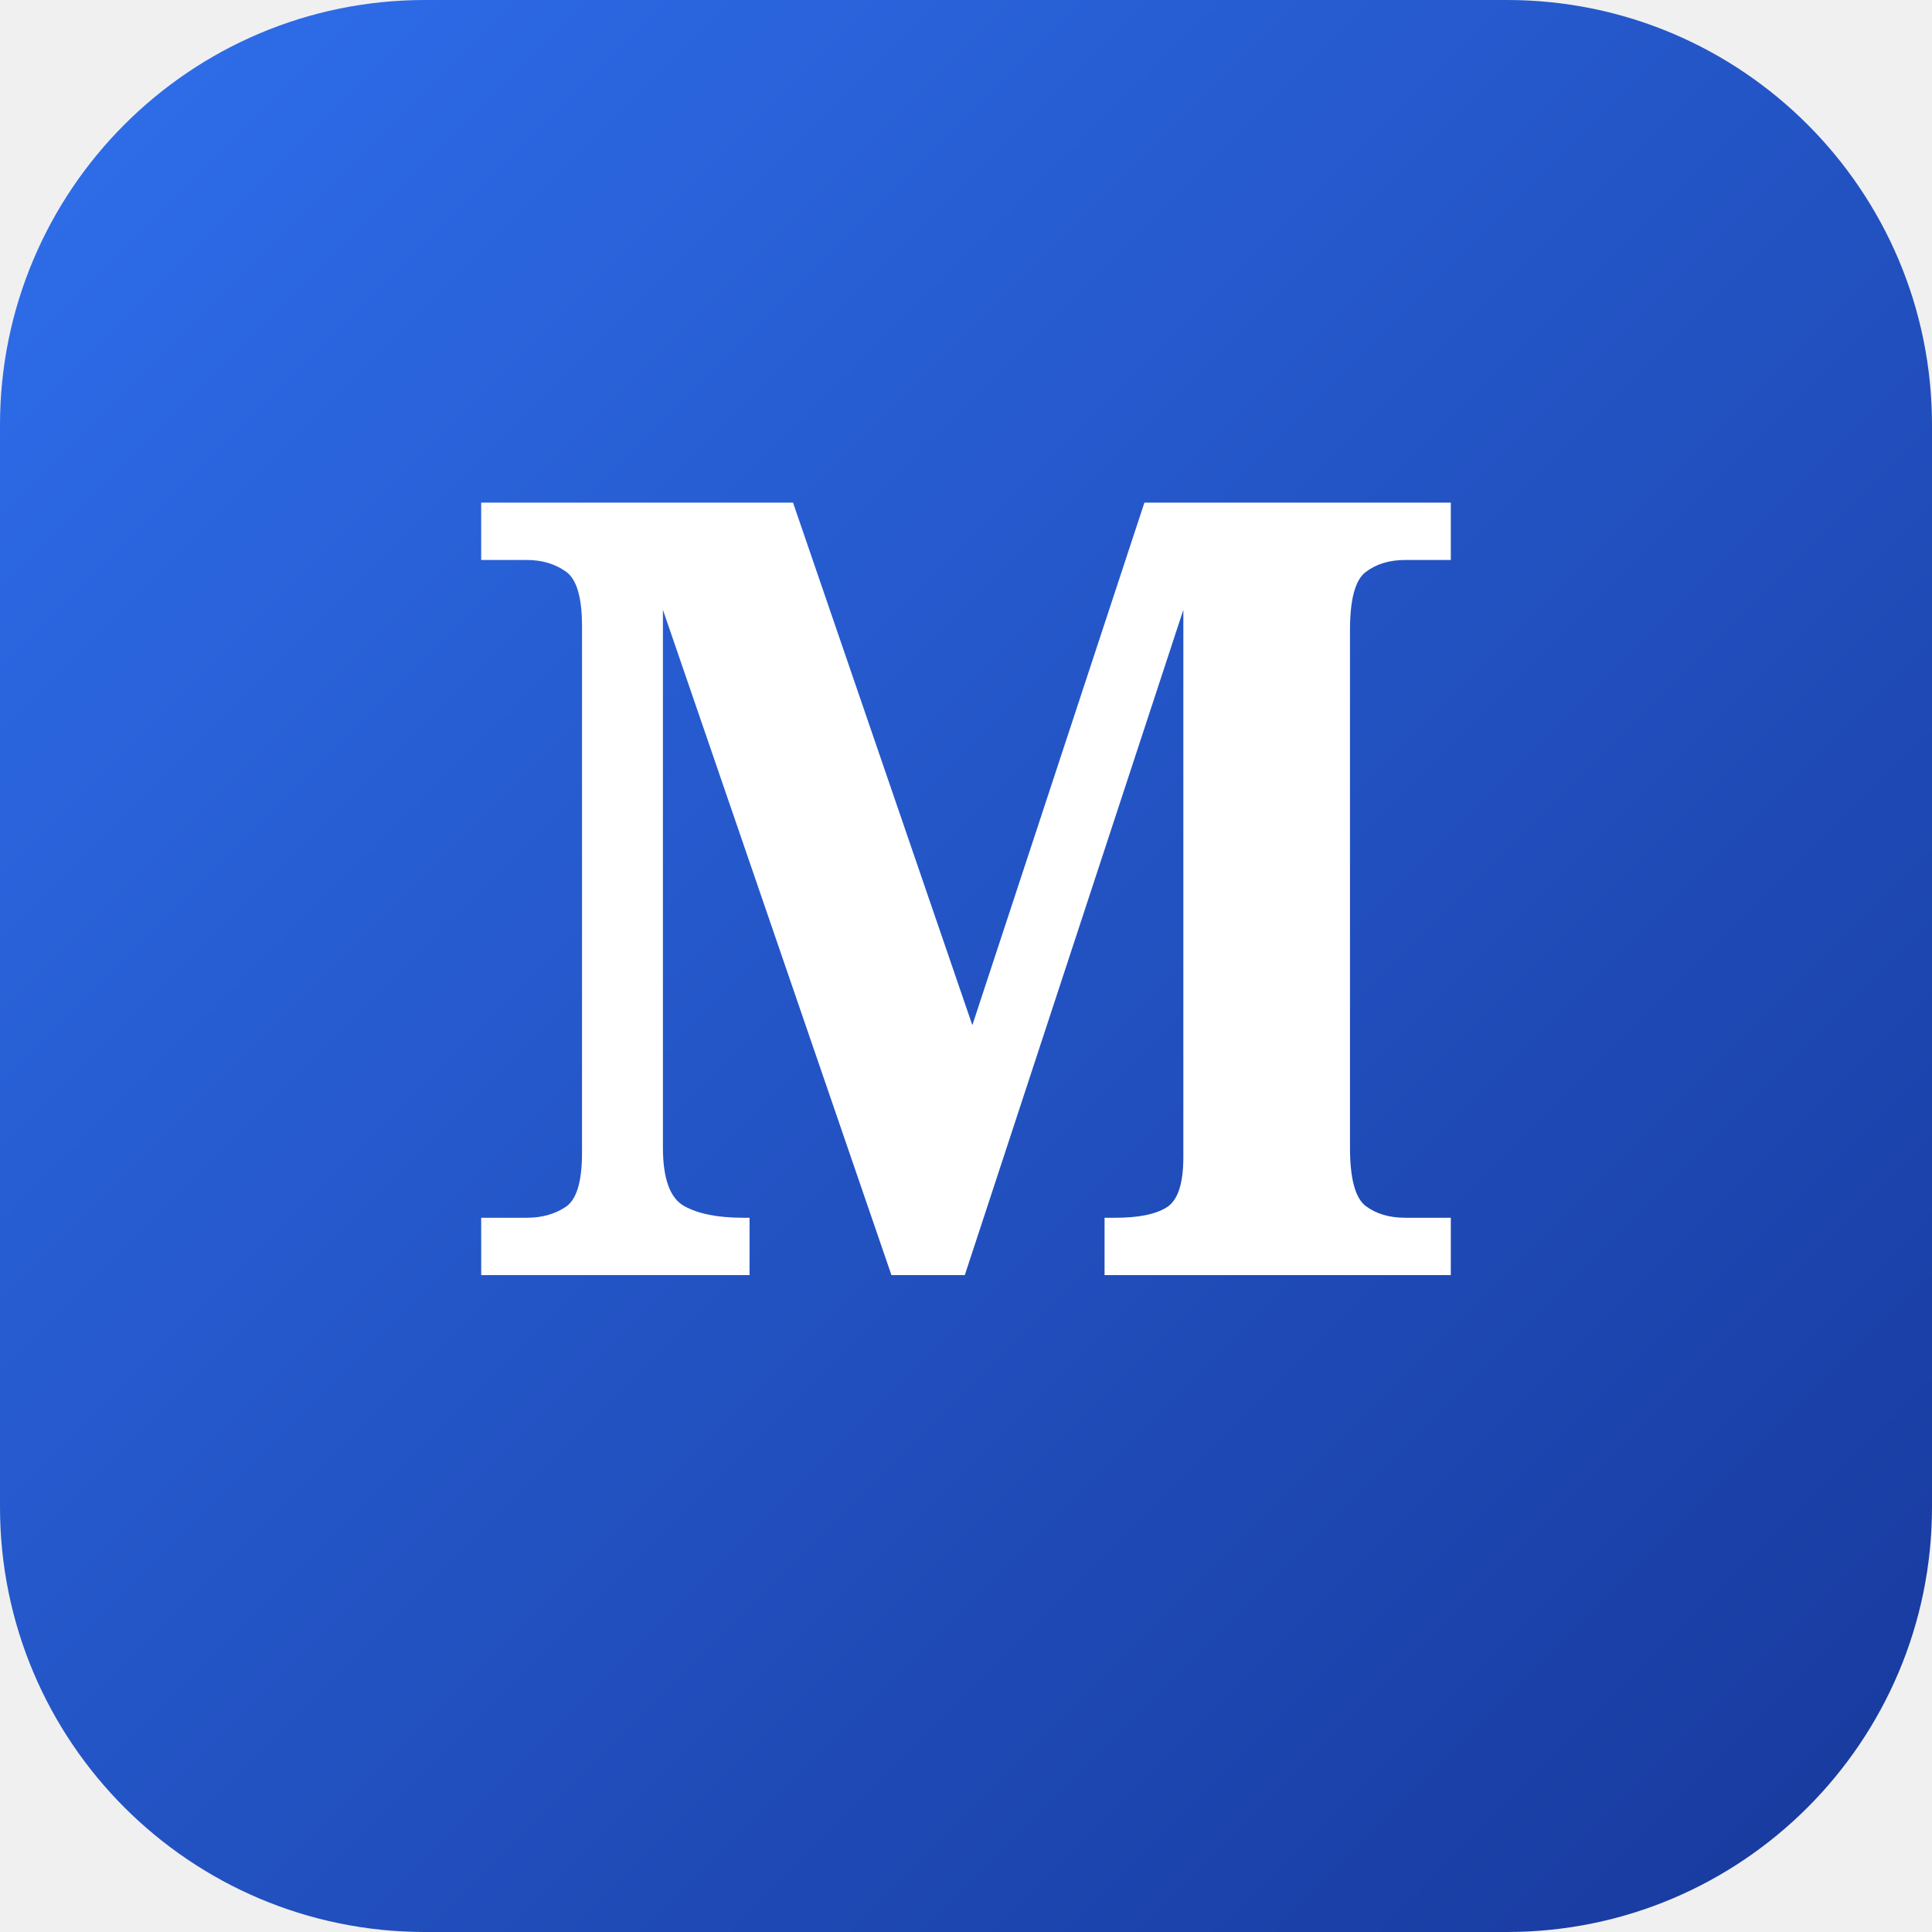
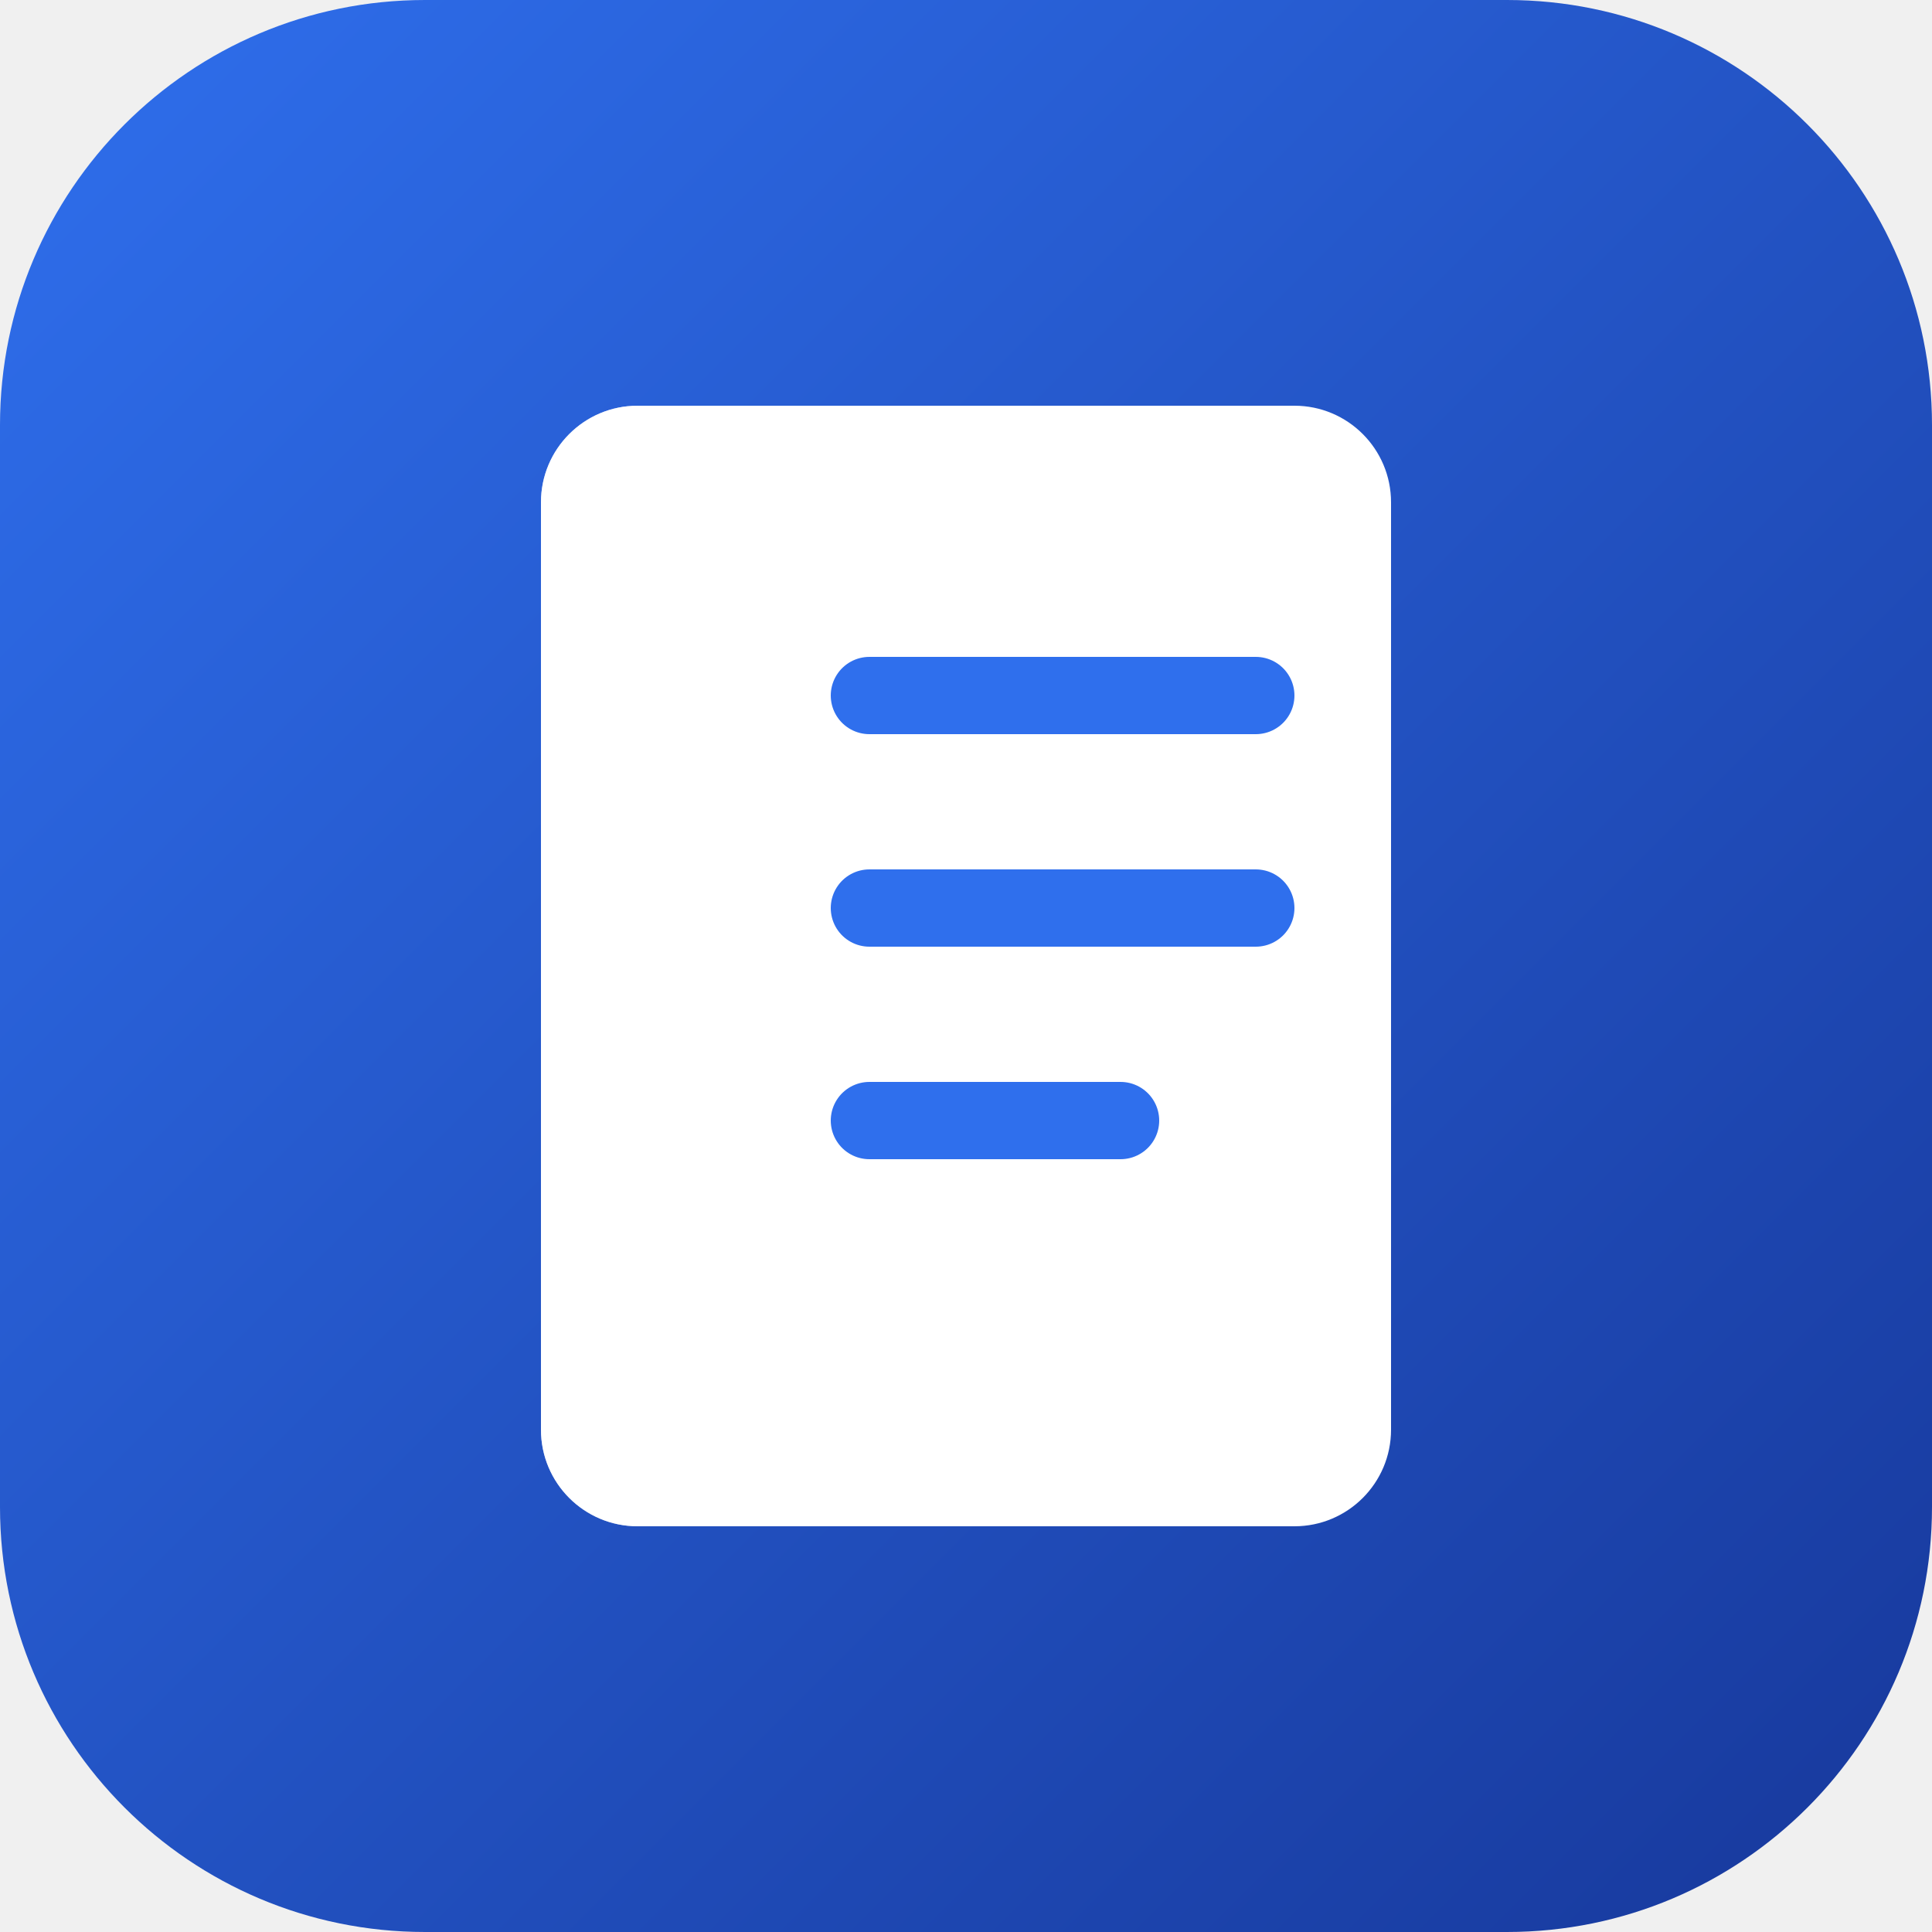
<svg xmlns="http://www.w3.org/2000/svg" viewBox="0 0 100 100">
  <defs>
    <linearGradient id="g" x1="0" y1="0" x2="1" y2="1">
      <stop offset="0" stop-color="#2F6FED" />
      <stop offset="1" stop-color="#17389B" />
    </linearGradient>
  </defs>
  <rect width="100" height="100" rx="22" fill="url(#g)" />
-   <text x="50" y="66" font-family="Georgia, serif" font-size="56" font-weight="600" fill="#FFFFFF" text-anchor="middle">M</text>
+   <rect x="28" y="21" width="44" height="58" rx="5" fill="#FFFFFF" />
+   <rect x="28" y="21" width="10" height="58" rx="5" fill="#FFFFFF" opacity="0.55" />
+   <line x1="45" y1="36" x2="65" y2="36" stroke="#2F6FED" stroke-width="4" stroke-linecap="round" />
+   <line x1="45" y1="47" x2="65" y2="47" stroke="#2F6FED" stroke-width="4" stroke-linecap="round" />
+   <line x1="45" y1="58" x2="58" y2="58" stroke="#2F6FED" stroke-width="4" stroke-linecap="round" />
</svg>
